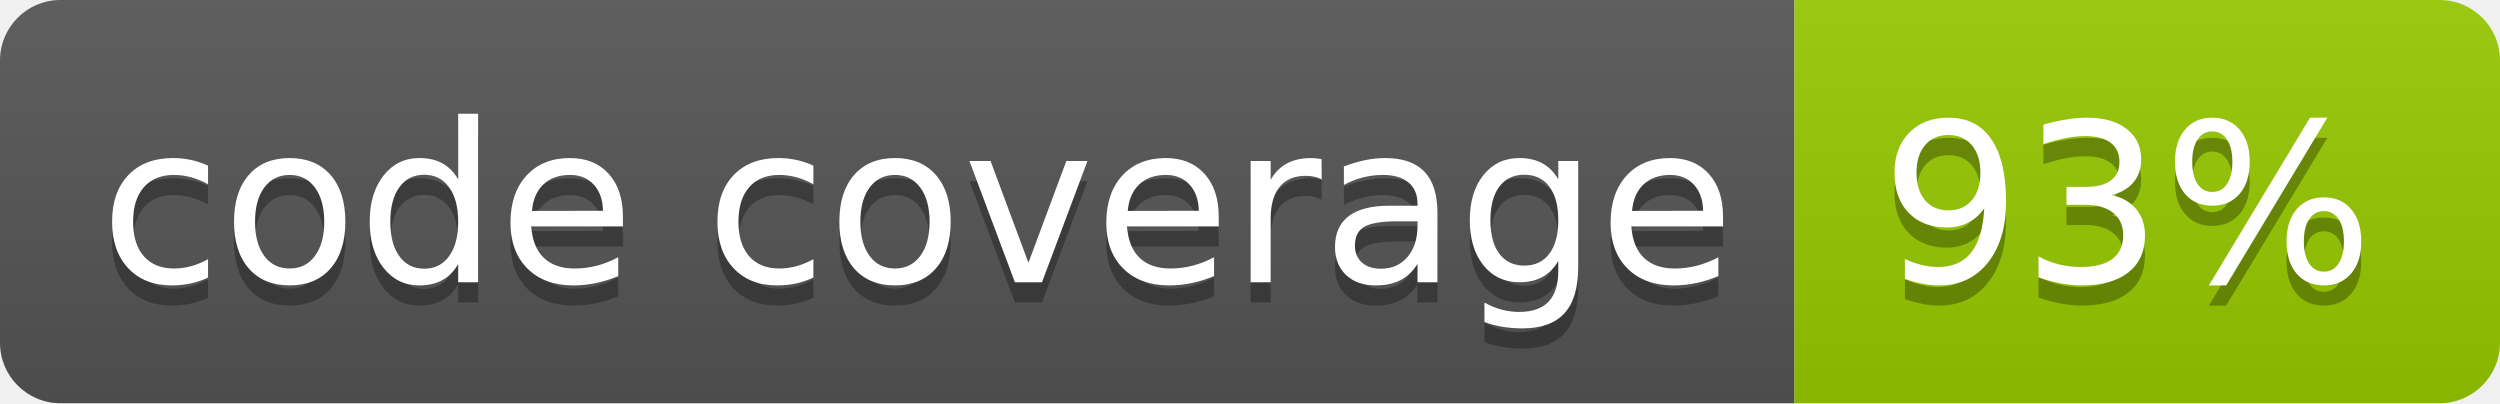
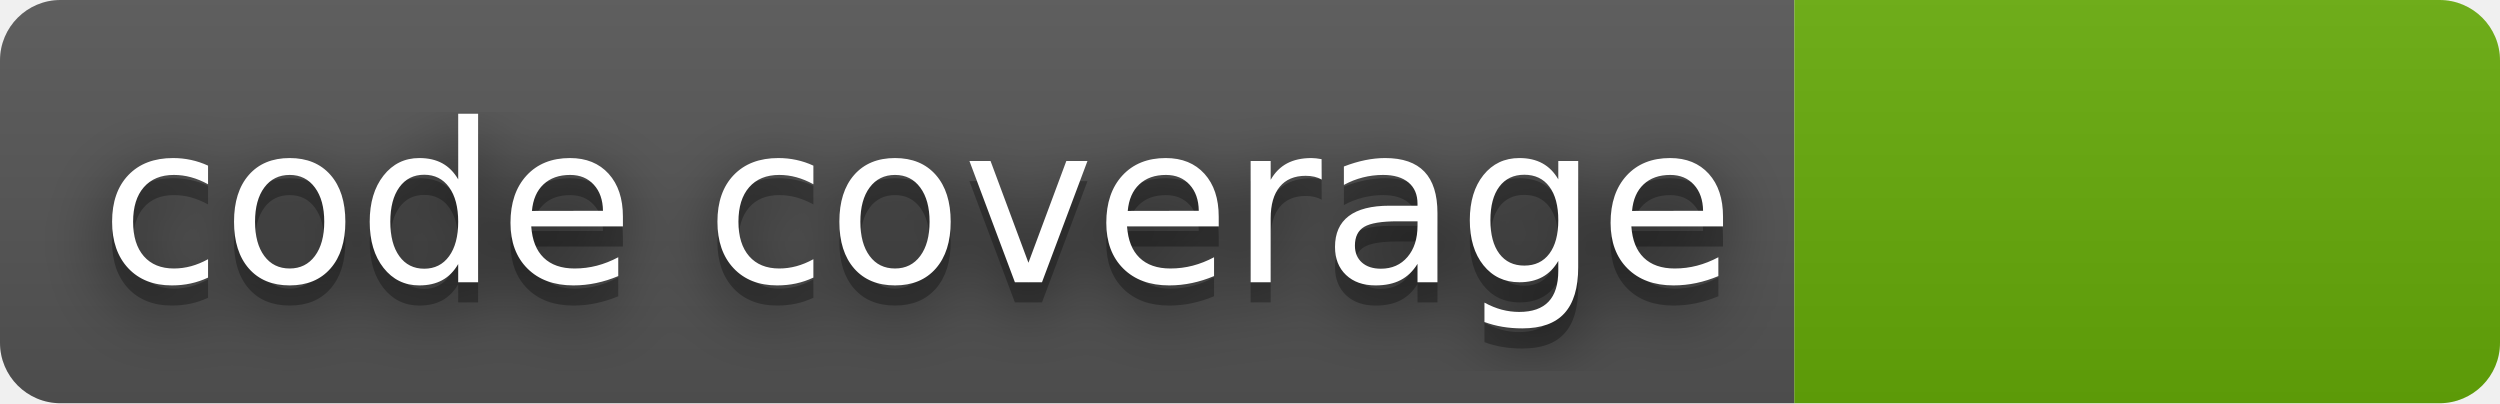
<svg xmlns="http://www.w3.org/2000/svg" width="124" height="20">
+   <filter id="blur">
+     <feGaussianBlur stdDeviation="16" />
+   </filter>
  <linearGradient id="s" x2="0" y2="100%">
    <stop offset="0" stop-color="#bbb" stop-opacity=".1" />
    <stop offset="1" stop-opacity=".1" />
  </linearGradient>
  <clipPath id="r">
-     <rect width="124" height="20" fill="#fff" rx="3" />
+     <rect width="124" height="20" rx="3" />
  </clipPath>
  <g clip-path="url(#r)">
    <rect width="89" height="20" fill="#555" />
-     <rect width="35" height="20" fill="#97ca00" x="89" />
+     <rect width="35" height="20" fill="#67ac09" x="89" />
    <rect width="124" height="20" fill="url(#s)" />
  </g>
  <g fill="#fff" font-family="Verdana,Geneva,DejaVu Sans,sans-serif" font-size="110" text-anchor="middle" text-rendering="geometricPrecision">
-     <text fill="#010101" fill-opacity=".3" textLength="790" transform="scale(.1)" x="455" y="150">code coverage</text>
-     <text fill="#fff" textLength="790" transform="scale(.1)" x="455" y="140">code coverage</text>
-     <text fill="#010101" fill-opacity=".3" textLength="250" transform="scale(.1)" x="1055" y="150">93%</text>
-     <text fill="#fff" textLength="250" transform="scale(.1)" x="1055" y="140">93%</text>
+     <g transform="scale(.1)">
+       <g fill="#010101">
+         <text fill-opacity=".8" filter="url(#blur)" textLength="790" x="455" y="150">code coverage</text>
+         <text fill-opacity=".3" textLength="790" x="455" y="150">code coverage</text>
+       </g>
+       <text textLength="790" x="455" y="140">code coverage</text>
+     </g>
  </g>
</svg>
